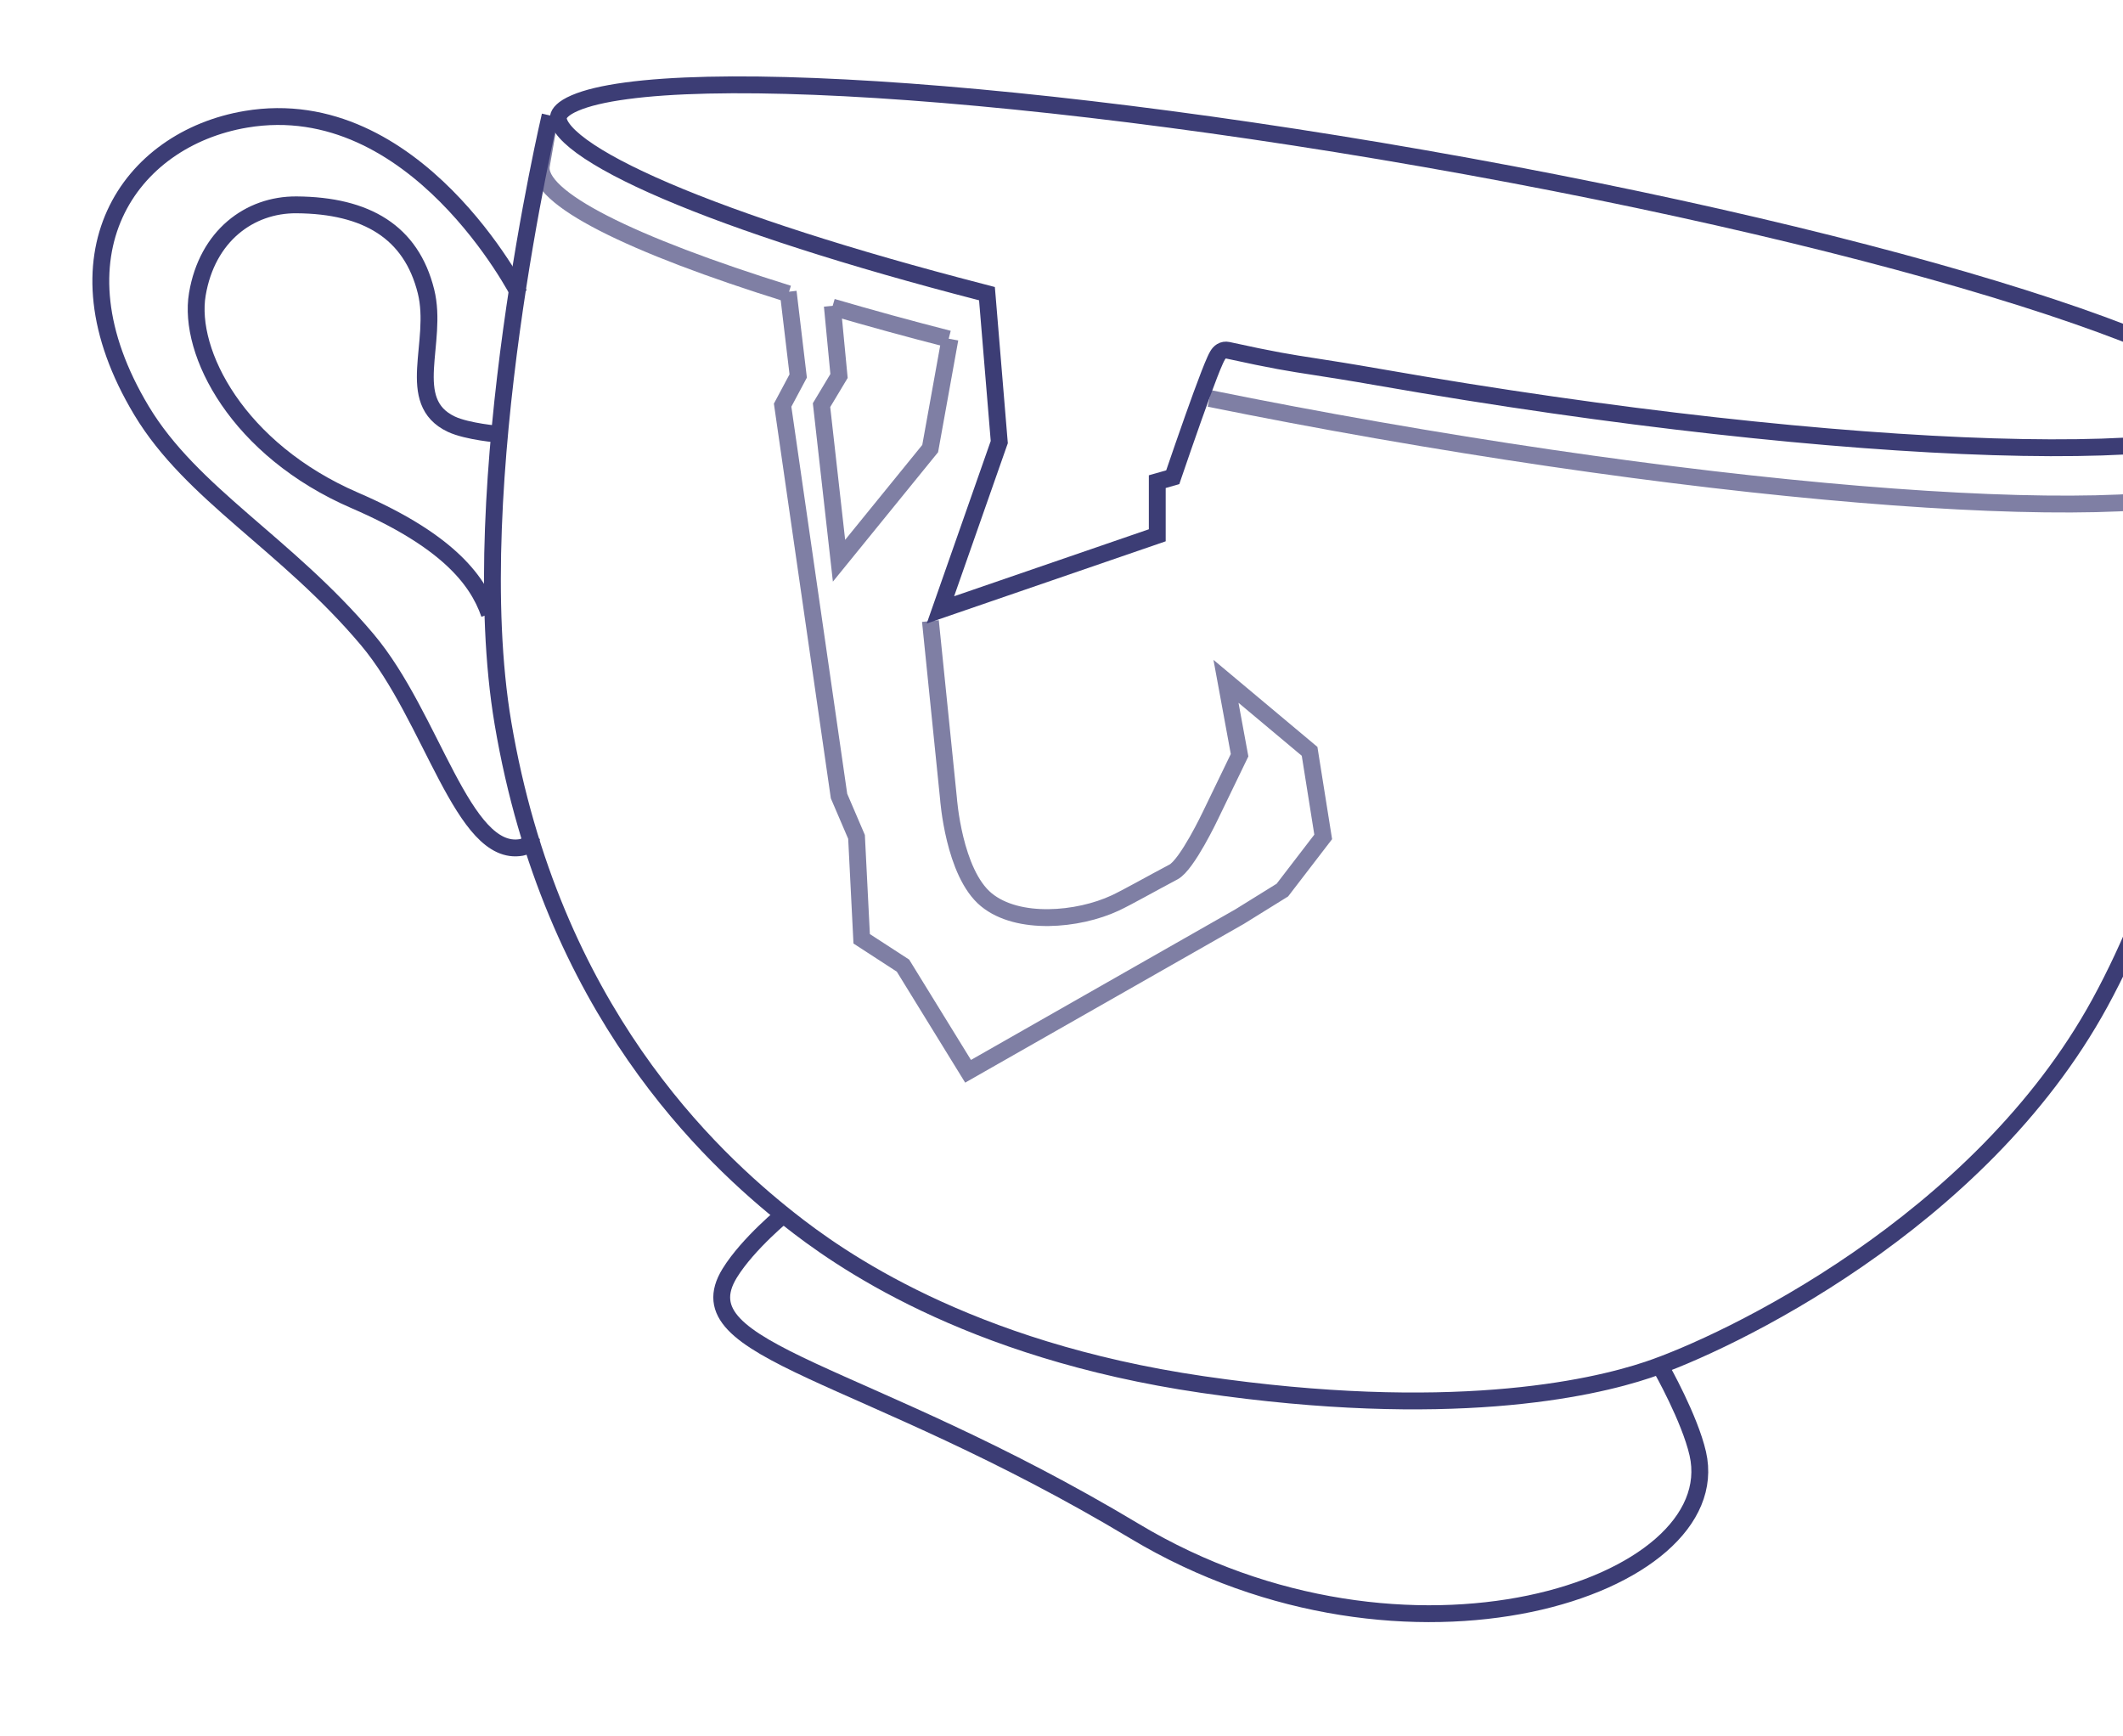
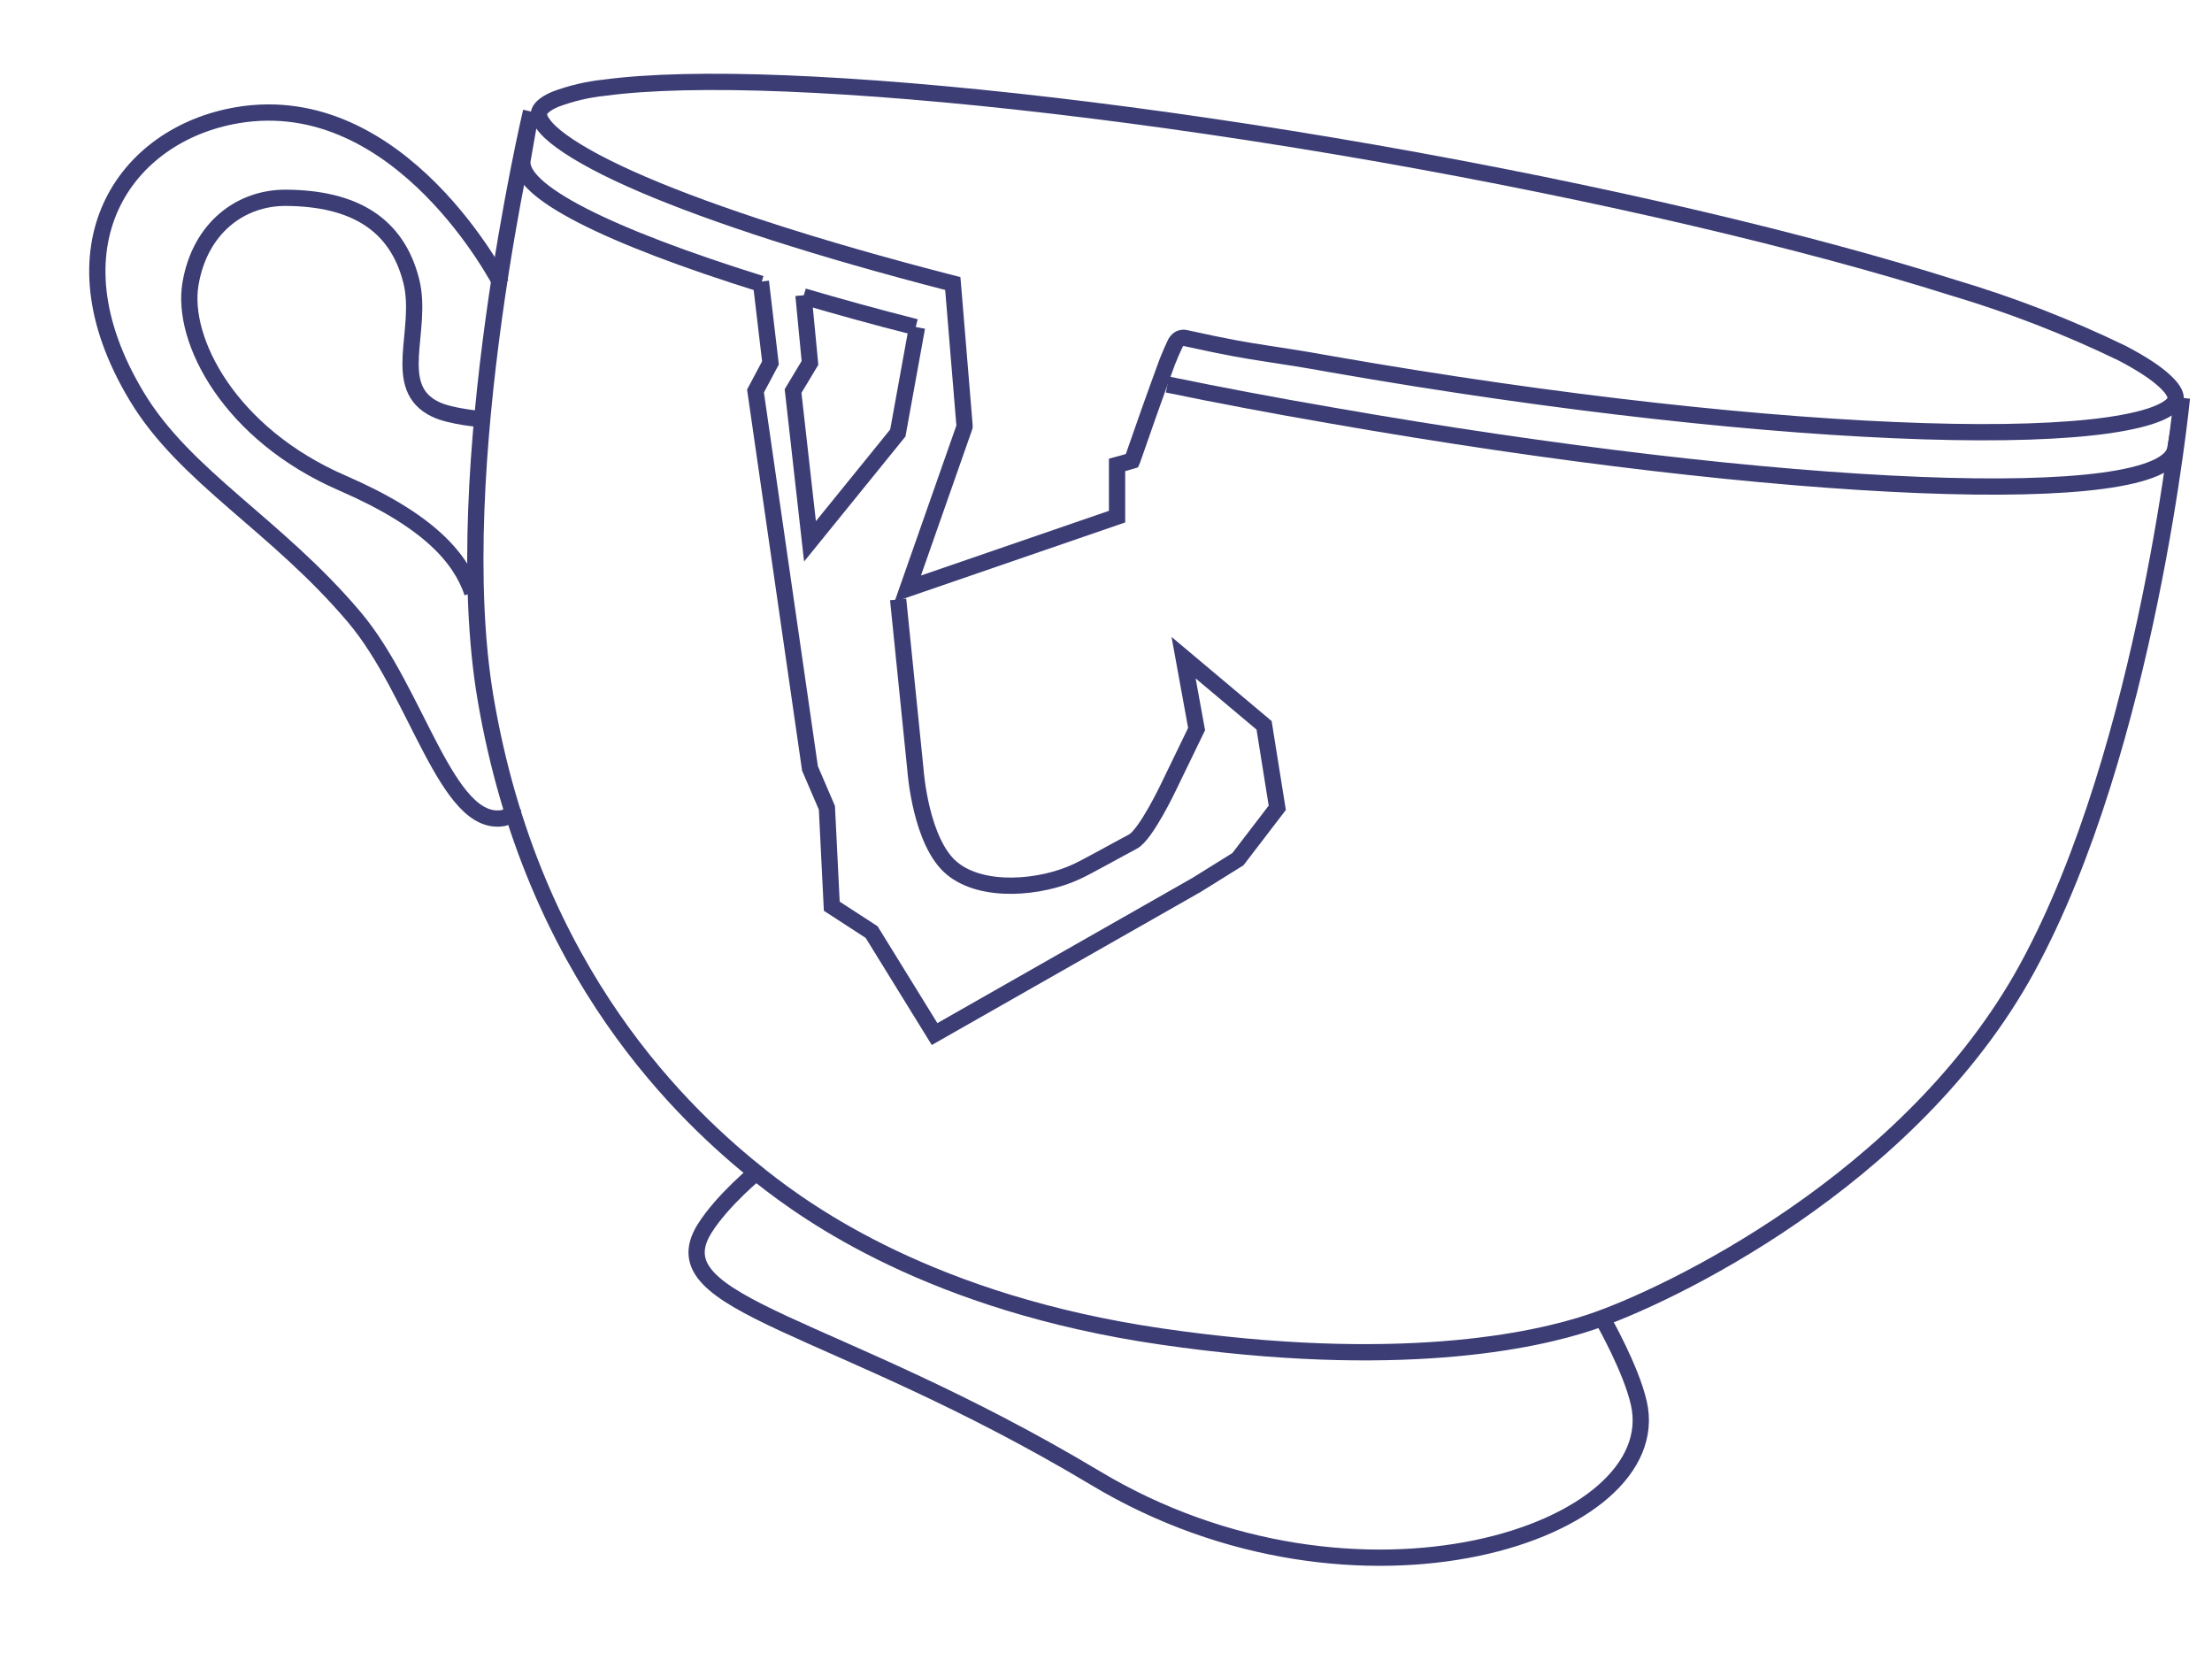
- <svg xmlns="http://www.w3.org/2000/svg" width="126" height="103" fill="none">
-   <path stroke="#3C3D75" d="M30.812 17.457S24.662 5.386 14.598 7.078c-6.941 1.168-11.734 8.063-6.204 17.28 2.984 4.972 8.596 7.896 13.402 13.596 3.866 4.584 5.665 12.944 9.147 12.333.482-.085.62-.624.62-.624m-1.928-23.889s-1.9-.155-2.849-.603c-2.834-1.338-.747-4.842-1.504-7.883-.875-3.516-3.523-5.102-7.684-5.132-2.793-.02-5.303 1.847-5.885 5.301-.583 3.455 2.393 9.235 9.348 12.24 5.307 2.294 7.245 4.593 7.984 6.743" />
-   <path stroke="#3C3D75" d="M98.602 81.2s1.682 2.966 2.161 5.06c1.819 7.95-17.302 14.276-33.425 4.602-16.124-9.673-26.942-10.575-24.03-15.31 1.093-1.775 3.352-3.602 3.352-3.602" />
-   <path stroke="#3C3D75" d="M134.146 24.458s-2.097 21.47-9.51 35.047c-7.168 13.128-22.215 20.232-26.831 21.779-3.462 1.16-11.887 3-26.428.878-14.078-2.055-21.696-7.553-24.542-9.804-4.656-3.682-14.107-12.426-16.984-29.445-2.38-14.083 2.798-36.056 2.798-36.056" />
-   <mask id="a" width="115" height="86" x="20" y="6" maskUnits="userSpaceOnUse">
-     <path fill="#FF9090" d="M79.396 22.186c49.21 8.614 54.677 3.48 54.677 3.48s-2.024 20.261-9.438 33.84c-7.167 13.127-22.214 20.23-26.83 21.778-3.463 1.16-11.887 3-26.428.878-14.078-2.055-21.696-7.553-24.542-9.804-4.656-3.682-14.107-12.426-16.984-29.445C27.47 28.83 32.649 6.857 32.649 6.857s5.15 8.047 46.747 15.329z" />
+ <svg xmlns="http://www.w3.org/2000/svg" width="136" height="103" fill="none">
+   <path stroke="#3C3D75" d="M30.81 17.46S24.66 5.39 14.6 7.08C7.66 8.25 2.86 15.14 8.4 24.36c2.98 4.97 8.59 7.9 13.4 13.6 3.86 4.58 5.66 12.94 9.14 12.33.48-.09.62-.63.62-.63m-1.93-23.89s-1.9-.15-2.84-.6c-2.84-1.34-.75-4.84-1.5-7.88-.88-3.52-3.53-5.1-7.7-5.13-2.78-.02-5.3 1.84-5.88 5.3-.58 3.45 2.4 9.23 9.35 12.24 5.3 2.3 7.25 4.59 7.98 6.74" />
+   <path stroke="#3C3D75" d="M98.6 81.2s1.69 2.97 2.16 5.06c1.82 7.95-17.3 14.28-33.42 4.6C51.2 81.2 40.4 80.3 43.3 75.56c1.1-1.78 3.35-3.61 3.35-3.61" />
+   <path stroke="#3C3D75" d="M134.15 24.46s-2.1 21.47-9.51 35.05c-7.17 13.12-22.22 20.23-26.84 21.77-3.46 1.16-11.88 3-26.42.88-14.08-2.05-21.7-7.55-24.55-9.8-4.65-3.68-14.1-12.43-16.98-29.45-2.38-14.08 2.8-36.05 2.8-36.05" />
+   <mask id="a" width="115" height="86" x="20" y="6" mask-type="alpha" maskUnits="userSpaceOnUse">
+     <path fill="#FF9090" d="M79.4 22.19c49.2 8.61 54.67 3.48 54.67 3.48s-2.02 20.26-9.43 33.84c-7.17 13.12-22.22 20.23-26.84 21.77-3.46 1.16-11.88 3-26.42.88-14.08-2.05-21.7-7.55-24.55-9.8-4.65-3.68-14.1-12.43-16.98-29.45-2.38-14.08 2.8-36.05 2.8-36.05S37.8 14.9 79.4 22.19z" />
  </mask>
  <g stroke="#3C3D75" mask="url(#a)">
-     <path d="M56.913 17.153l.615-3.045 1.907-2.17-.9-3.452-1.894-16.967-1.302-2.765 1.155-5.248 2.051-2.183 3.888-28.657 1.016-3.174-.29 2.985.882 6.367-1.63 12.743-.557 10.524-1.351 1.516-.627 5.789 3.519 24.692-.665 1.919v1.29m-7.51 19.536l1.072 10.526s.309 4.42 2.244 6.012c1.874 1.543 5.448 1.222 7.648.196.728-.34 2.186-1.169 3.462-1.842.808-.427 2.192-3.351 2.192-3.351l1.731-3.578-.807-4.385 4.962 4.155.808 5.077-2.424 3.157-2.539 1.575-16.114 9.177-3.863-6.27-2.452-1.592-.305-6.047-1.039-2.424-3.347-23.196.924-1.731-.594-4.996m2.619.833l.398 4.163-1.038 1.73 1.038 9.233 5.41-6.656 1.173-6.505" />
-     <path d="M56.301 20.115a212.834 212.834 0 01-6.903-1.892m22.377 5.421c3.214.652 6.546 1.282 9.965 1.88 28.057 4.912 51.336 5.84 51.995 2.075l.617-3.524s-26.54-8.043-50.225-12.189C60.442 7.74 32.669 6.744 32.669 6.744l-.537 3.068c-.338 1.927 5.309 4.708 14.66 7.623" />
+     <path d="M56.91 17.15l.62-3.04 1.9-2.17-.9-3.45-1.89-16.97-1.3-2.77 1.15-5.24 2.06-2.19 3.88-28.65 1.02-3.18-.29 2.99.88 6.36-1.63 12.75-.56 10.52-1.35 1.52-.62 5.79 3.51 24.69-.66 1.92v1.29m-7.51 19.53l1.07 10.53s.31 4.42 2.25 6.01c1.87 1.54 5.44 1.22 7.64.2.73-.34 2.19-1.17 3.47-1.85.8-.42 2.19-3.35 2.19-3.35l1.73-3.57-.8-4.39 4.95 4.16.81 5.07-2.42 3.16-2.54 1.58-16.11 9.17-3.87-6.27-2.45-1.59-.3-6.05-1.04-2.42-3.35-23.2.92-1.73-.59-5m2.62.84l.4 4.16-1.04 1.73 1.04 9.24 5.4-6.66 1.18-6.5" />
+     <path d="M56.3 20.11c-2.45-.62-4.75-1.26-6.9-1.89m22.38 5.42c3.2.66 6.54 1.29 9.96 1.88 28.06 4.92 51.34 5.84 52 2.08l.61-3.52s-26.54-8.05-50.22-12.2C60.44 7.75 32.67 6.75 32.67 6.75l-.54 3.07c-.34 1.93 5.31 4.71 14.66 7.63" />
  </g>
-   <path stroke="#3C3D75" d="M58.232 17.336l.344.09.03.353.692 8.35.009.107-.036.1-3.457 9.855 12.87-4.426v-3.183l.363-.103.556-.16.025-.074a310.01 310.01 0 011.191-3.43c.332-.936.673-1.876.947-2.58.136-.35.258-.65.356-.864.047-.104.096-.203.142-.28a.88.88 0 01.1-.137.572.572 0 01.127-.106.516.516 0 01.378-.063c2.733.6 3.656.742 5.162.974.897.139 2.002.31 3.82.628 14.011 2.453 26.945 3.83 36.448 4.124 4.755.147 8.632.023 11.35-.367 1.363-.195 2.404-.453 3.112-.761.738-.322.964-.63 1.001-.835.036-.208-.07-.568-.642-1.105-.55-.516-1.427-1.094-2.625-1.719-2.39-1.246-5.949-2.622-10.427-4.04-8.951-2.835-21.495-5.817-35.508-8.27-14.014-2.453-26.825-3.91-36.206-4.284-4.694-.187-8.509-.102-11.18.258-1.339.18-2.36.426-3.053.725-.72.31-.942.613-.978.82-.025.146.012.364.236.678.223.315.6.676 1.15 1.078 1.097.802 2.785 1.696 5.004 2.646 4.432 1.898 10.883 3.983 18.7 6.001z" />
+   <path stroke="#3C3D75" d="M58.23 17.34l.35.09.03.35.69 8.35v.1l-.03.1-3.46 9.86 12.87-4.43V28.58l.37-.1.55-.16.03-.07a311.98 311.98 0 012.14-6.01 17.38 17.38 0 01.5-1.15.87.87 0 01.1-.14.52.52 0 01.5-.17c2.73.6 3.66.75 5.16.98.9.14 2 .3 3.82.63 14.01 2.45 26.95 3.83 36.45 4.12 4.76.15 8.63.02 11.35-.37 1.36-.2 2.4-.45 3.11-.76.74-.32.97-.63 1-.83.04-.21-.07-.57-.64-1.1-.55-.52-1.43-1.1-2.63-1.73a69.02 69.02 0 00-10.42-4.04c-8.95-2.83-21.5-5.81-35.51-8.27-14.01-2.45-26.82-3.9-36.2-4.28-4.7-.19-8.51-.1-11.19.26a12.2 12.2 0 00-3.05.72c-.72.31-.94.62-.98.82-.02.15.01.37.24.68.22.32.6.68 1.15 1.08 1.1.8 2.78 1.7 5 2.65 4.43 1.9 10.89 3.98 18.7 6z" />
</svg>
